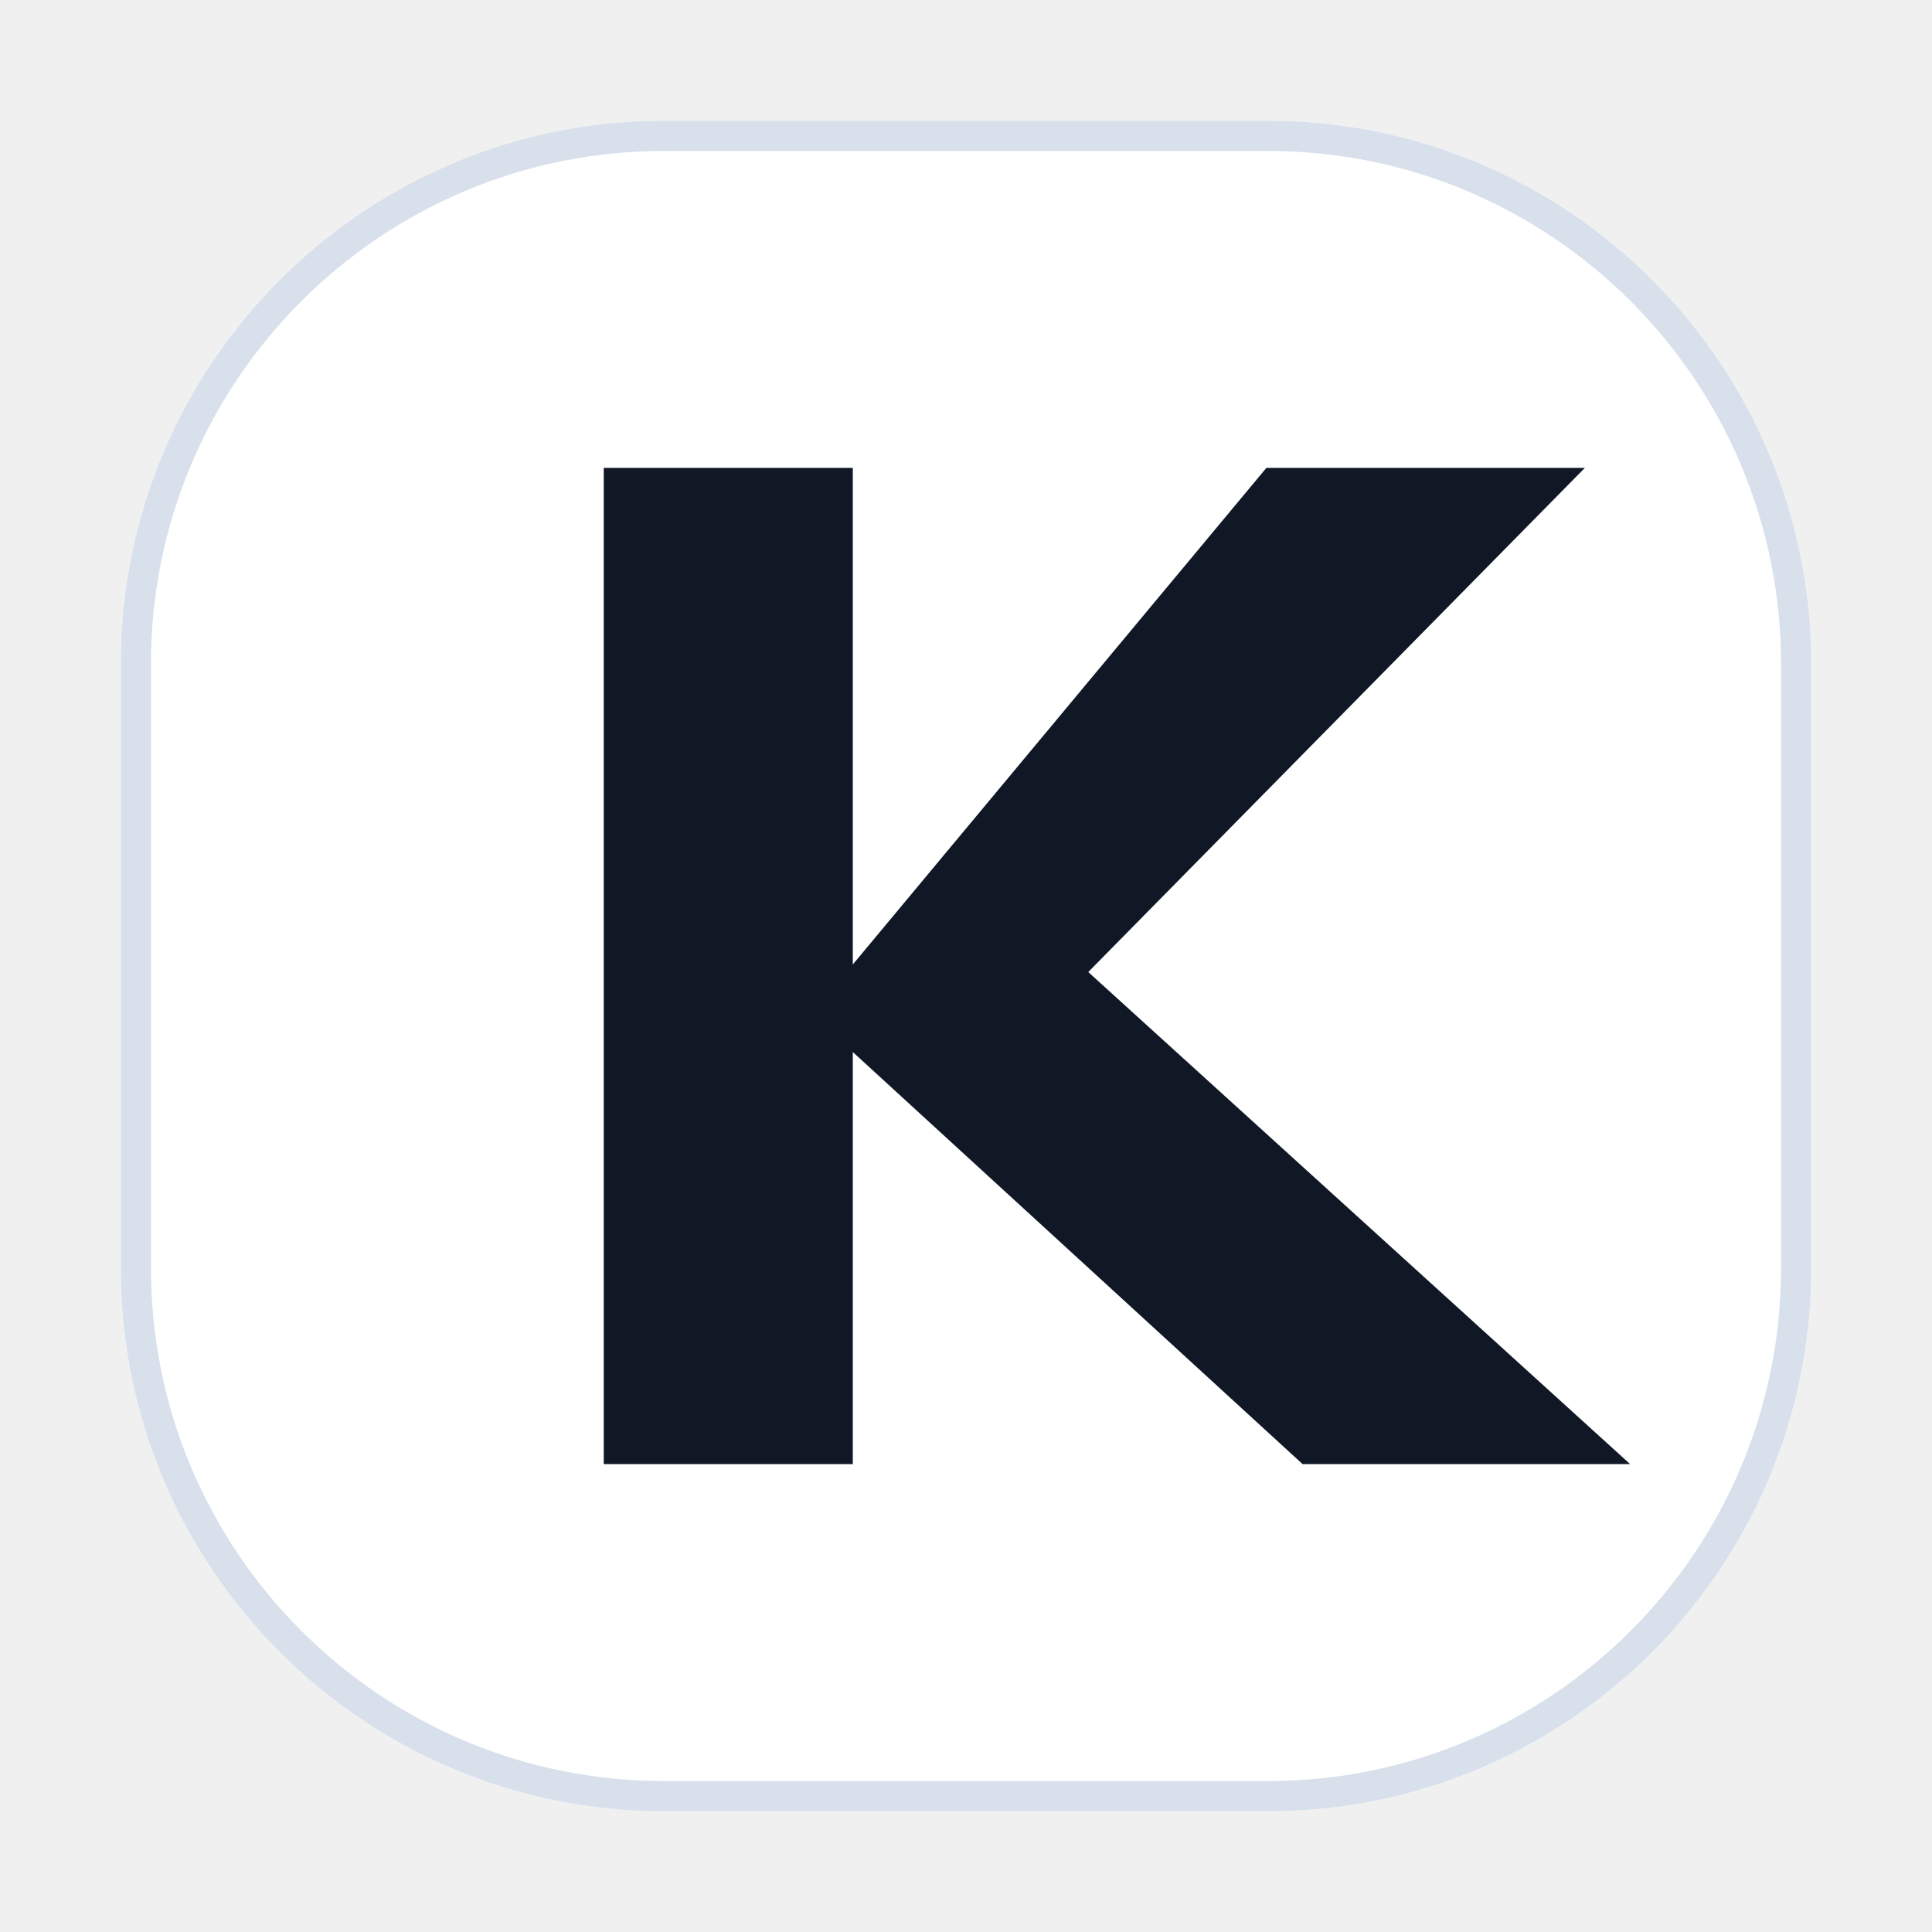
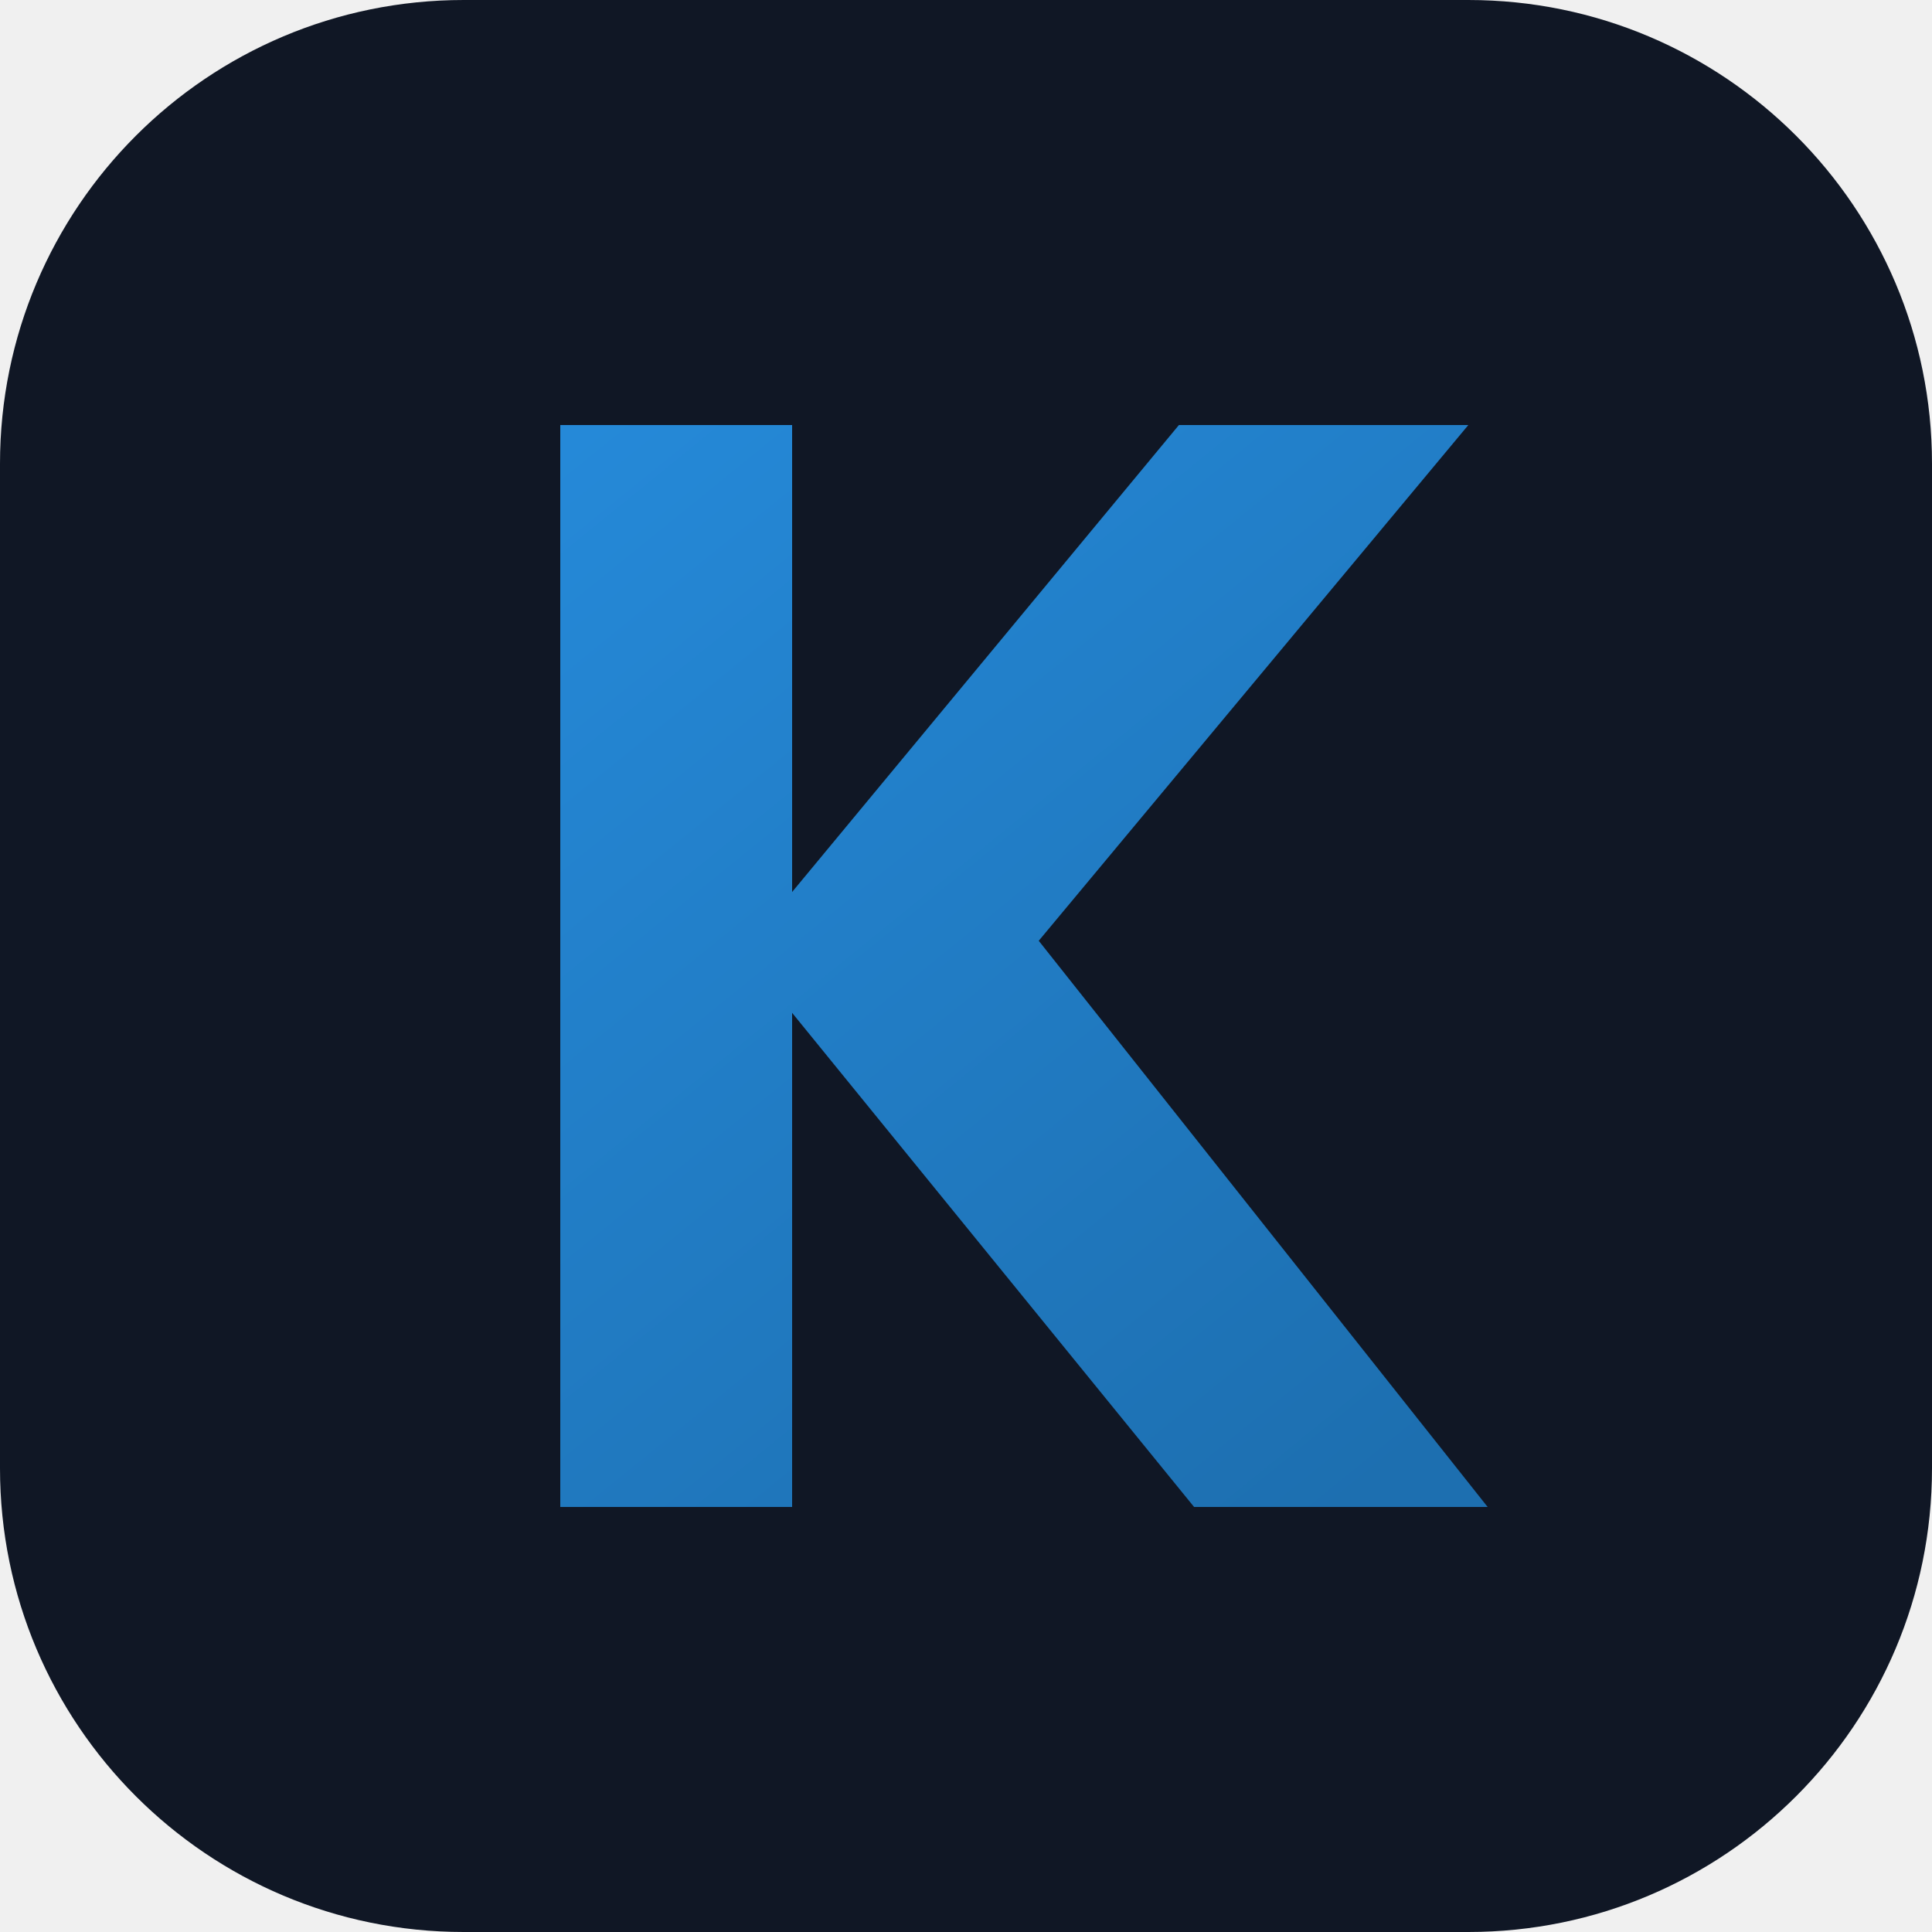
- <svg xmlns="http://www.w3.org/2000/svg" viewBox="0 0 64 64" role="img" aria-label="Kreativ Tools logo">
-   <rect x="4" y="4" width="56" height="56" rx="18" fill="#ffffff" />
-   <rect x="4.5" y="4.5" width="55" height="55" rx="17.5" fill="none" stroke="#d7e0eb" />
-   <path d="M20 15.5h8.25v16.45l13.7-16.45h10.55L36.05 32.2 54 48.5H43.15L28.25 34.85V48.5H20z" fill="#101725" />
+ <svg xmlns="http://www.w3.org/2000/svg" viewBox="0 0 100 100" role="img" aria-label="Kreativ Tools favicon">
+   <defs>
+     <linearGradient id="kGradient" x1="28" y1="24" x2="71" y2="77" gradientUnits="userSpaceOnUse">
+       <stop offset="0" stop-color="#2589d8" />
+       <stop offset="1" stop-color="#1d6fb0" />
+     </linearGradient>
+   </defs>
+   <rect width="100" height="100" rx="24" fill="#101725" />
+   <path d="M29 22h12v24.169L61.02 22H76L53.765 48.695 77 78H61.805L41 52.425V78H29z" fill="url(#kGradient)" />
</svg>
